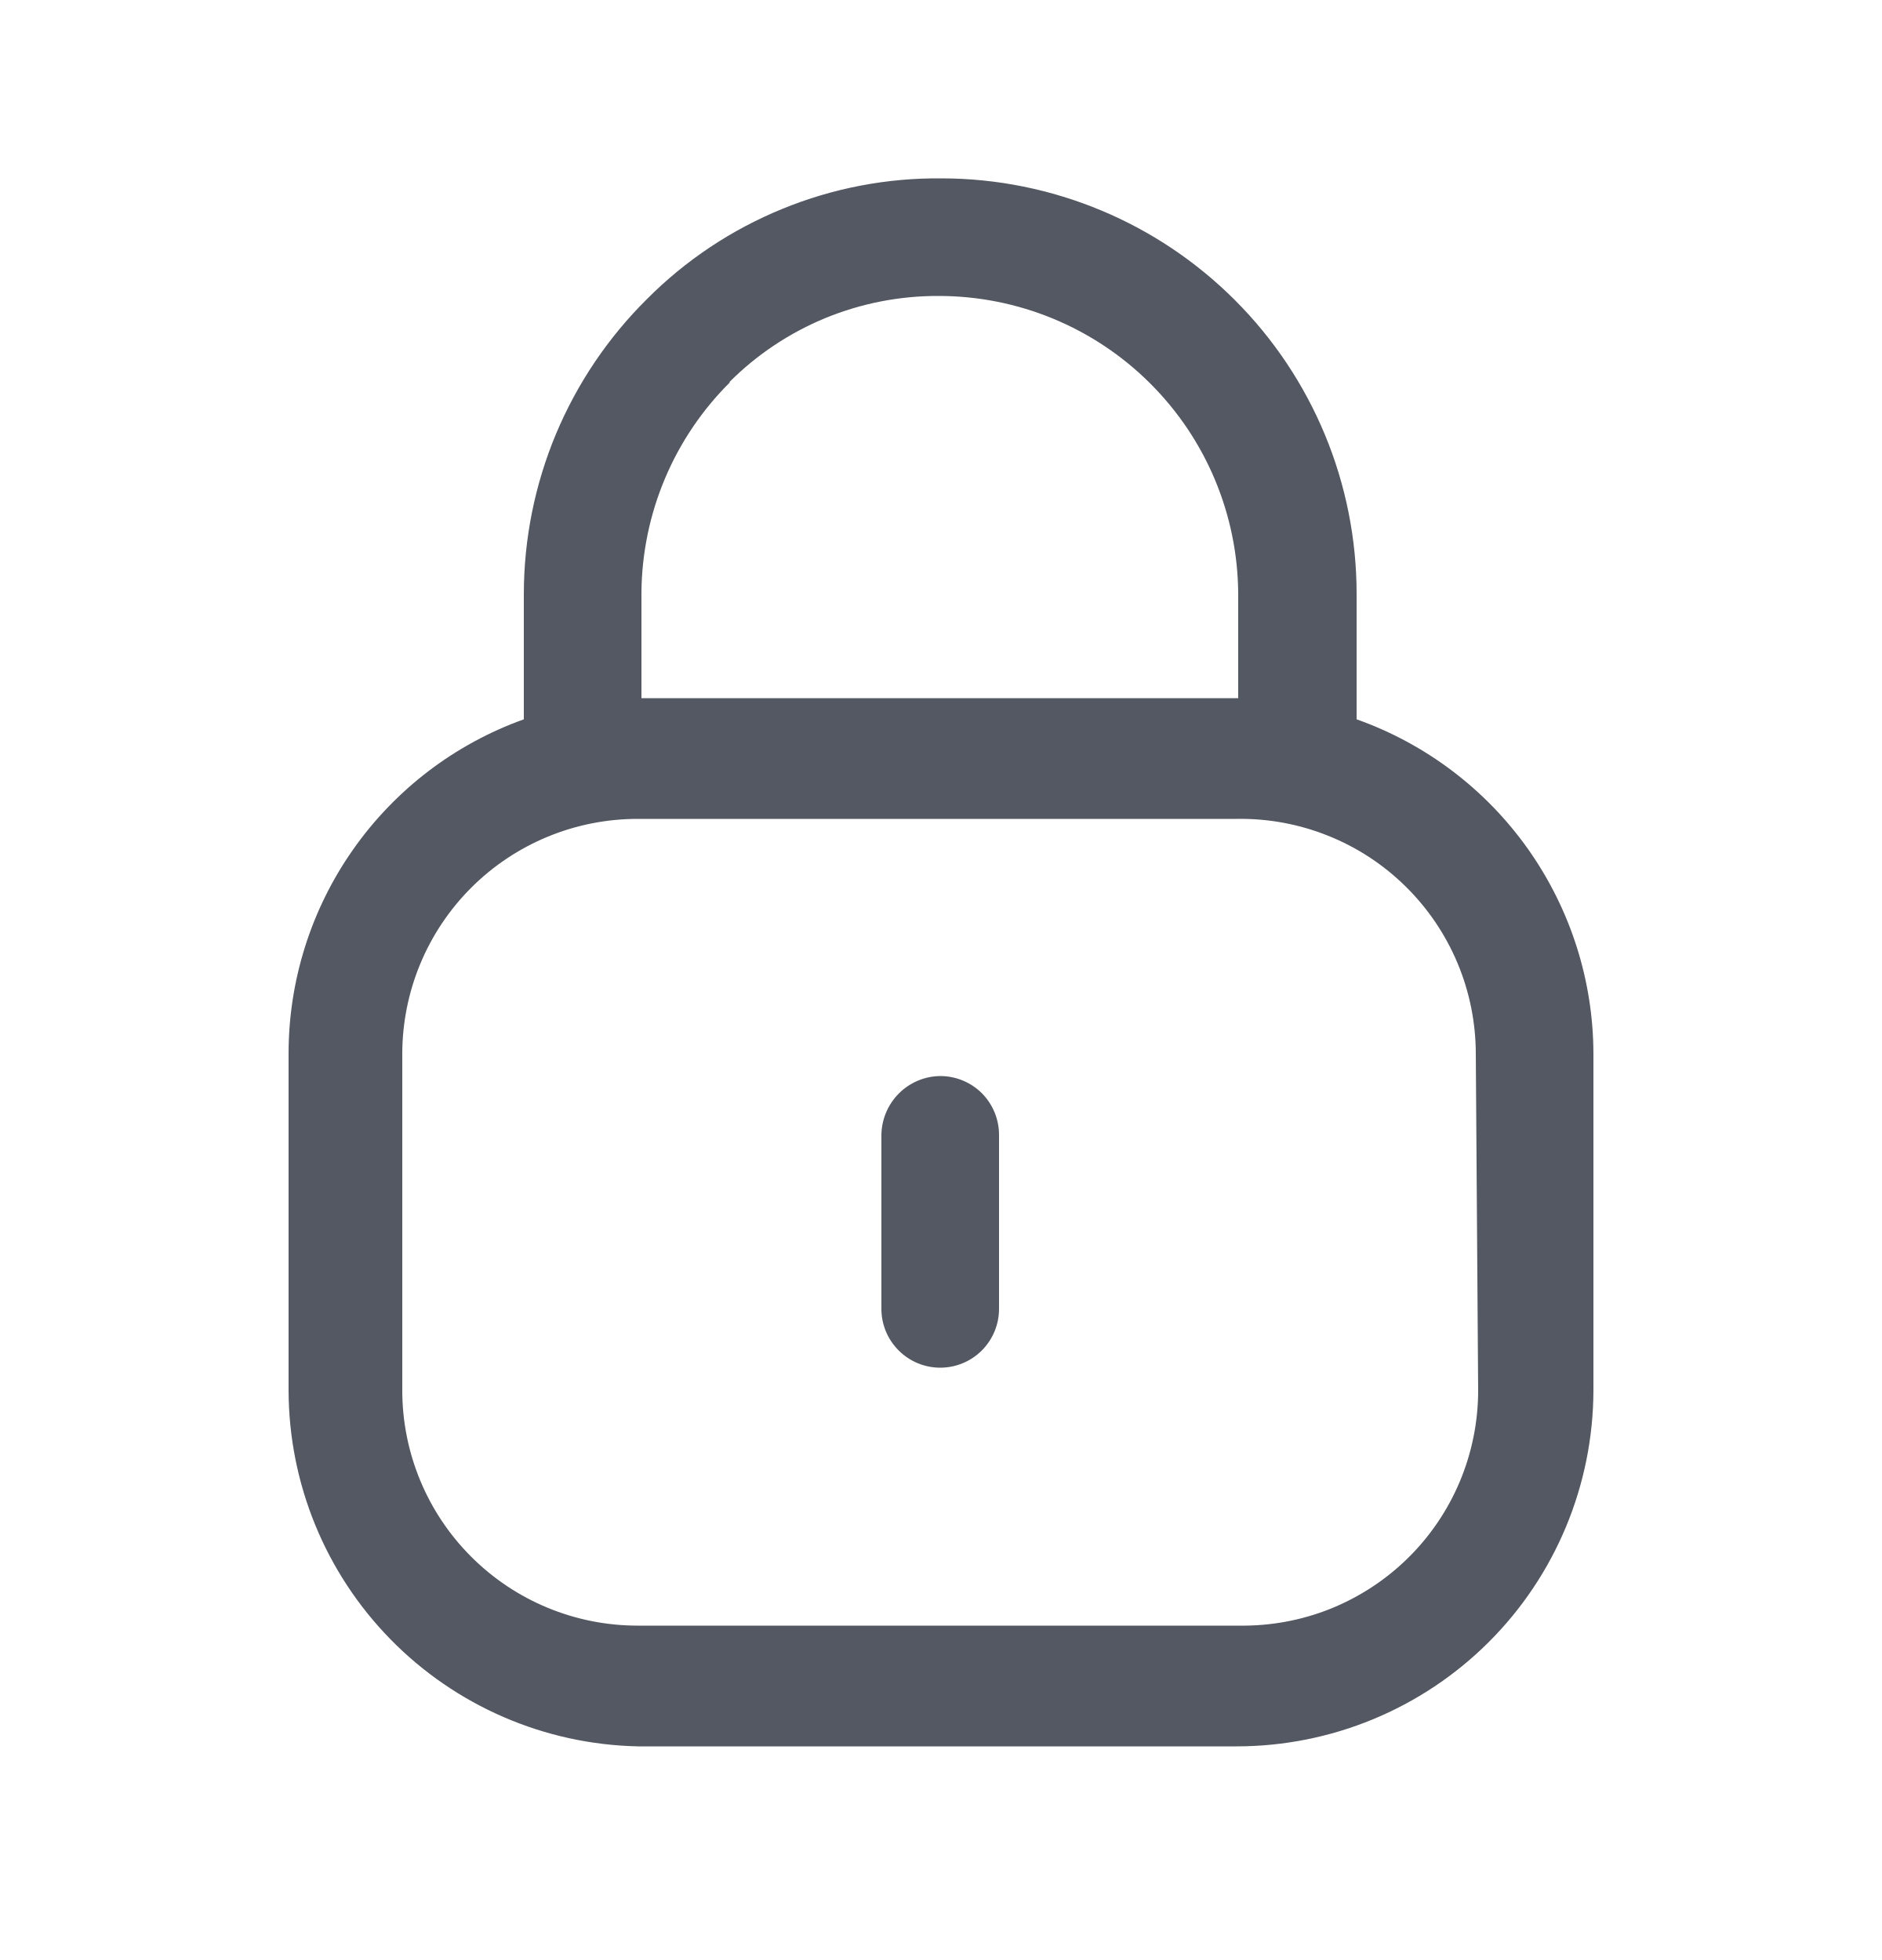
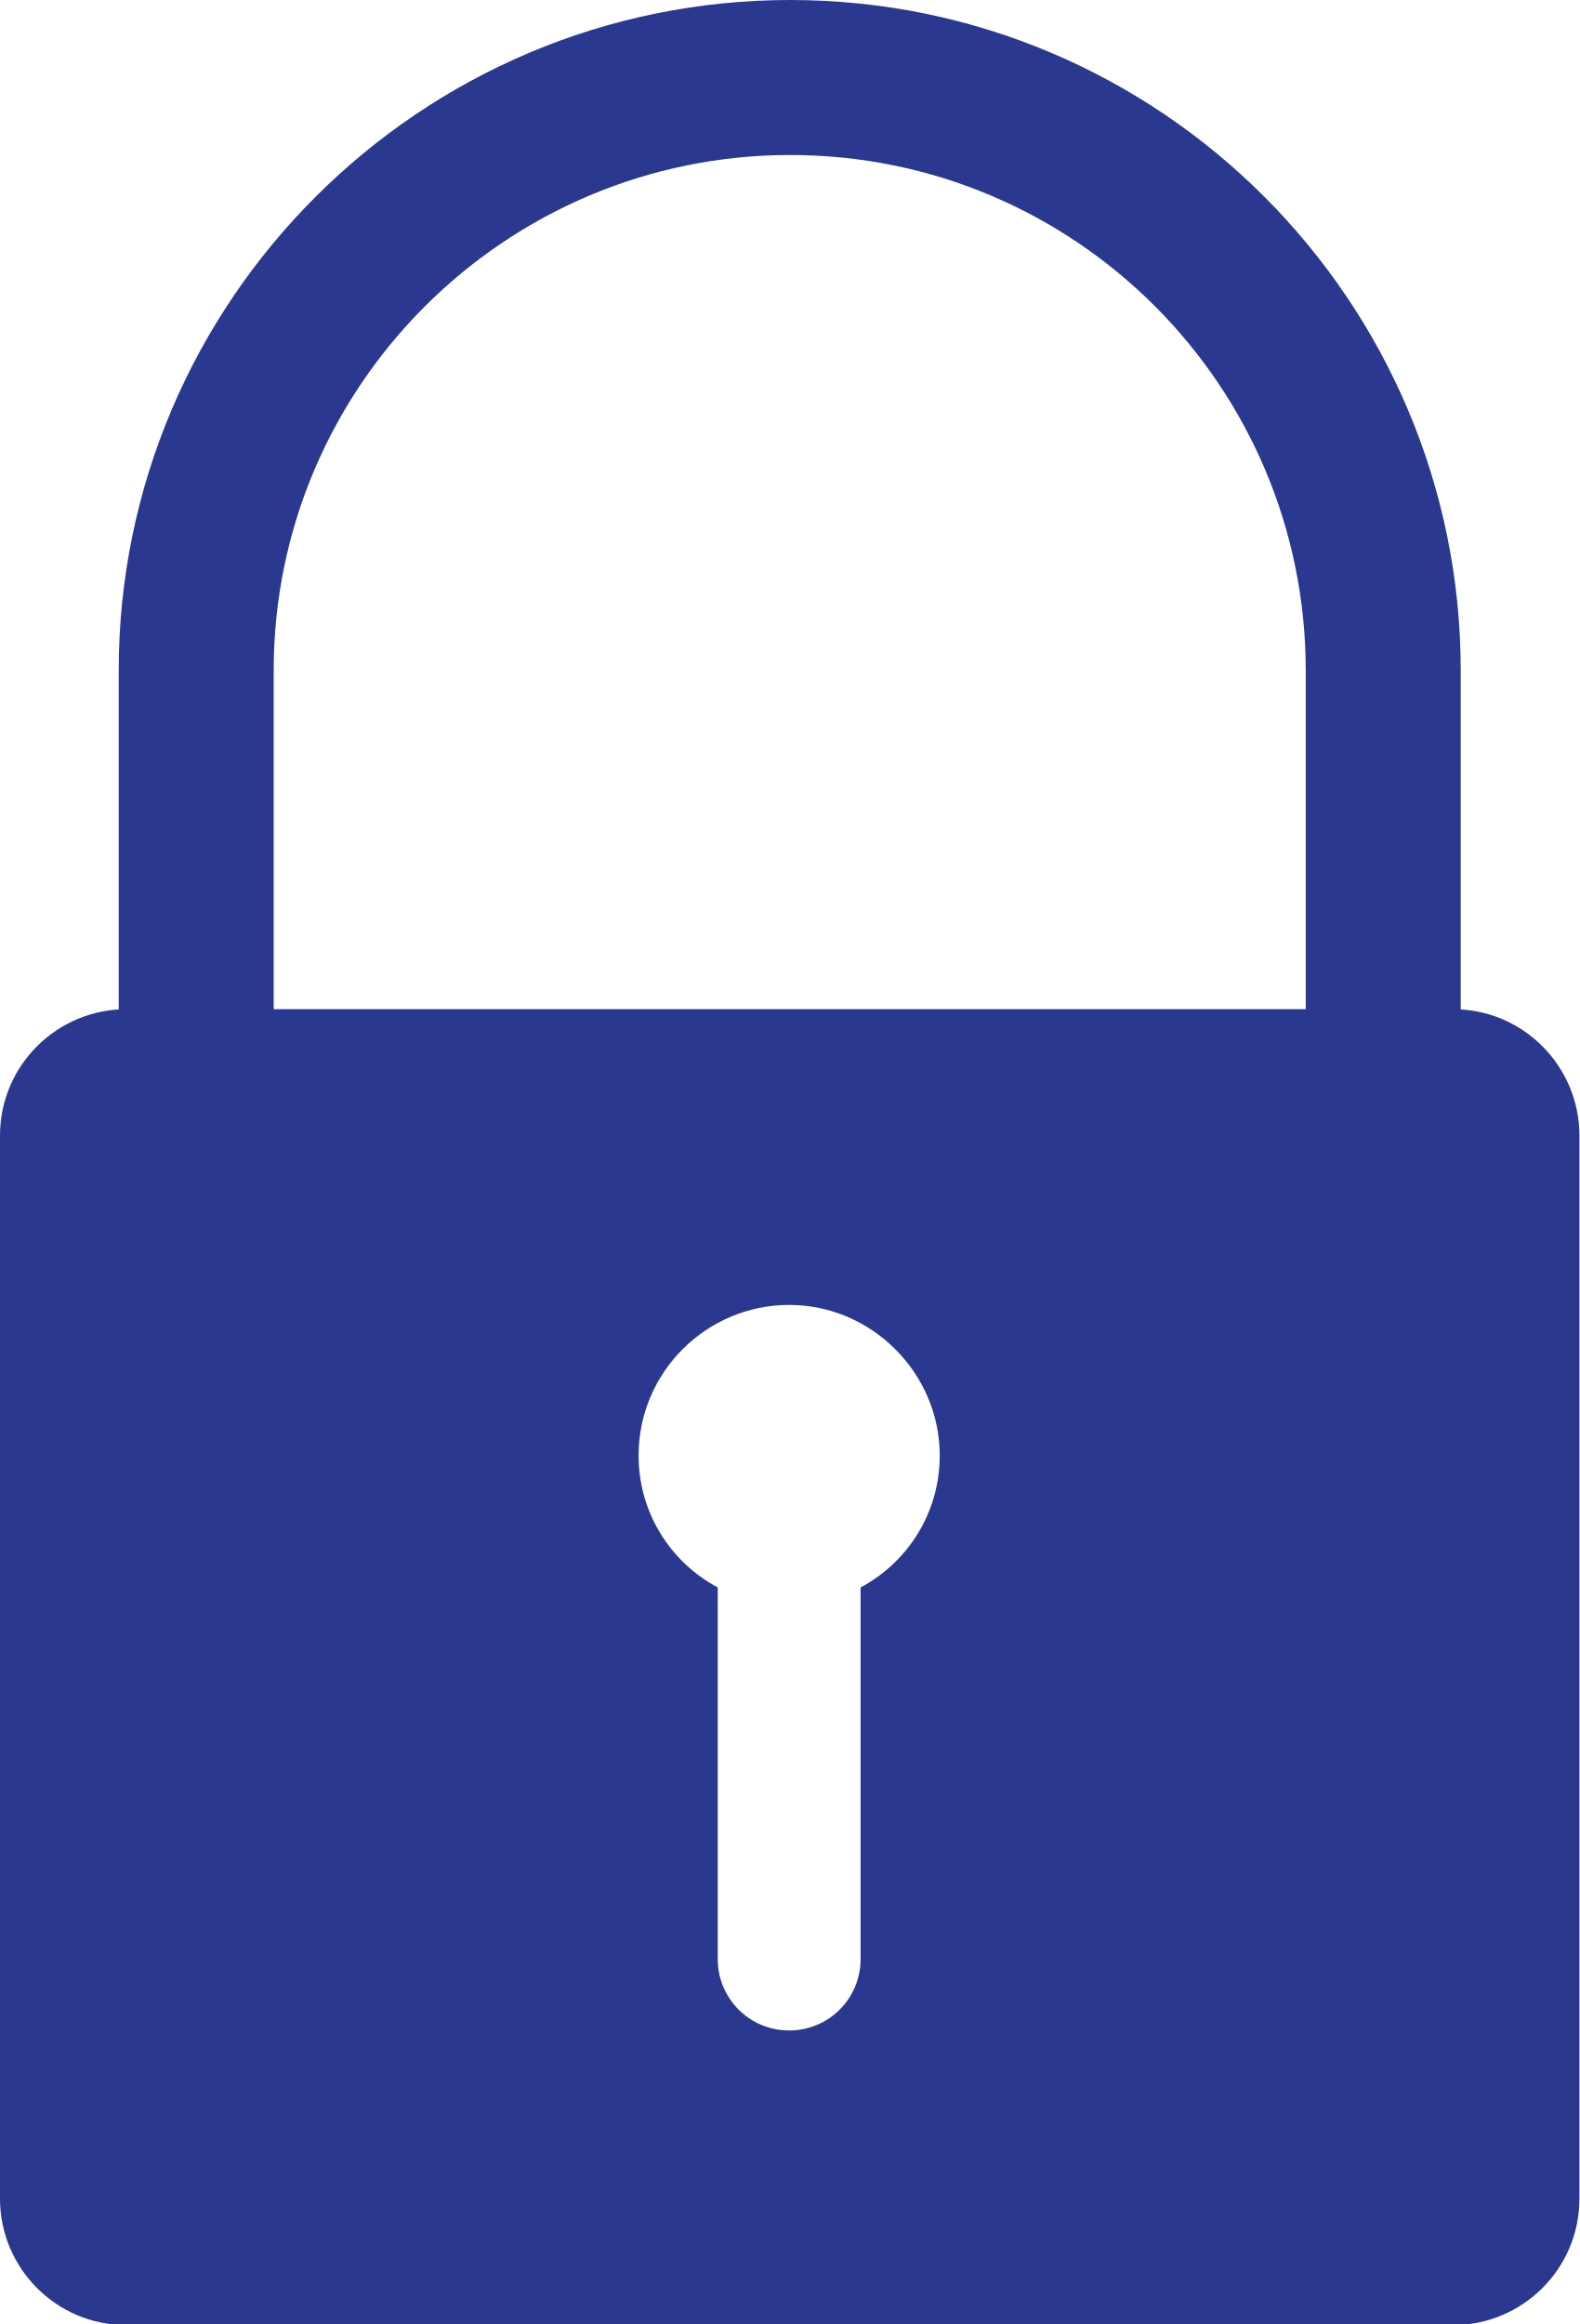
- <svg xmlns="http://www.w3.org/2000/svg" width="24" height="25" viewBox="0 0 24 25" fill="none">
-   <path d="M17.3 9.175V7.575C17.3 6.171 16.743 4.824 15.751 3.831C14.76 2.837 13.414 2.277 12.01 2.275C11.312 2.268 10.62 2.4 9.975 2.665C9.329 2.929 8.742 3.32 8.25 3.815C7.753 4.307 7.359 4.893 7.089 5.538C6.82 6.183 6.681 6.875 6.68 7.575V9.175C5.801 9.49 5.041 10.07 4.504 10.834C3.966 11.599 3.679 12.511 3.68 13.445V17.735C3.683 18.923 4.149 20.062 4.981 20.911C5.812 21.759 6.943 22.249 8.13 22.275H15.77C16.975 22.275 18.131 21.797 18.984 20.946C19.837 20.095 20.317 18.94 20.32 17.735V13.445C20.319 12.508 20.027 11.596 19.487 10.831C18.946 10.067 18.182 9.488 17.3 9.175ZM9.3 4.875C9.65 4.524 10.067 4.246 10.525 4.057C10.983 3.869 11.475 3.773 11.97 3.775C12.98 3.775 13.948 4.174 14.664 4.887C15.38 5.599 15.785 6.565 15.79 7.575V8.905H8.18V7.555C8.189 6.547 8.595 5.584 9.31 4.875H9.3ZM18.85 17.735C18.85 18.133 18.771 18.527 18.617 18.895C18.463 19.262 18.238 19.595 17.954 19.874C17.67 20.153 17.333 20.373 16.964 20.521C16.594 20.669 16.198 20.741 15.8 20.735H8.13C7.335 20.735 6.571 20.419 6.009 19.856C5.446 19.294 5.13 18.53 5.13 17.735V13.445C5.13 12.649 5.446 11.886 6.009 11.323C6.571 10.761 7.335 10.445 8.13 10.445H15.77C16.168 10.438 16.564 10.511 16.934 10.659C17.303 10.806 17.64 11.026 17.924 11.306C18.208 11.585 18.433 11.918 18.587 12.285C18.741 12.652 18.82 13.047 18.82 13.445L18.85 17.735Z" fill="#535862" />
-   <path d="M11.99 13.725C11.792 13.727 11.603 13.807 11.463 13.947C11.323 14.087 11.243 14.277 11.24 14.475V16.695C11.24 16.894 11.319 17.084 11.46 17.225C11.601 17.366 11.791 17.445 11.99 17.445C12.189 17.445 12.38 17.366 12.521 17.225C12.661 17.084 12.74 16.894 12.74 16.695V14.475C12.74 14.276 12.661 14.085 12.521 13.944C12.38 13.804 12.189 13.725 11.99 13.725Z" fill="#535862" />
+ <svg xmlns="http://www.w3.org/2000/svg" id="Layer_2" data-name="Layer 2" viewBox="0 0 14.37 21.14">
+   <defs>
+     <style>
+       .cls-1 {
+         fill: #2b388f;
+         stroke-width: 0px;
+       }
+     </style>
+   </defs>
+   <g id="Layer_1-2" data-name="Layer 1">
+     <g>
+       <path class="cls-1" d="m13.29,11.39h-1.41v-5.29c0-2.59-2.1-4.69-4.69-4.69S2.49,3.51,2.49,6.1v5.29h-1.41v-5.29C1.08,2.74,3.82,0,7.19,0s6.1,2.74,6.1,6.1v5.29Z" />
+       <path class="cls-1" d="m13.22,9.18H1.15c-.63,0-1.15.51-1.15,1.15v9.67c0,.63.51,1.15,1.15,1.15h12.07c.63,0,1.15-.51,1.15-1.15v-9.67c0-.63-.51-1.15-1.15-1.15Zm-5.39,5.26v3.38c0,.36-.29.65-.65.65s-.65-.29-.65-.65v-3.38c-.43-.23-.72-.68-.72-1.2,0-.76.62-1.37,1.37-1.37s1.37.62,1.37,1.37c0,.52-.29.97-.72,1.2Z" />
+     </g>
+   </g>
</svg>
